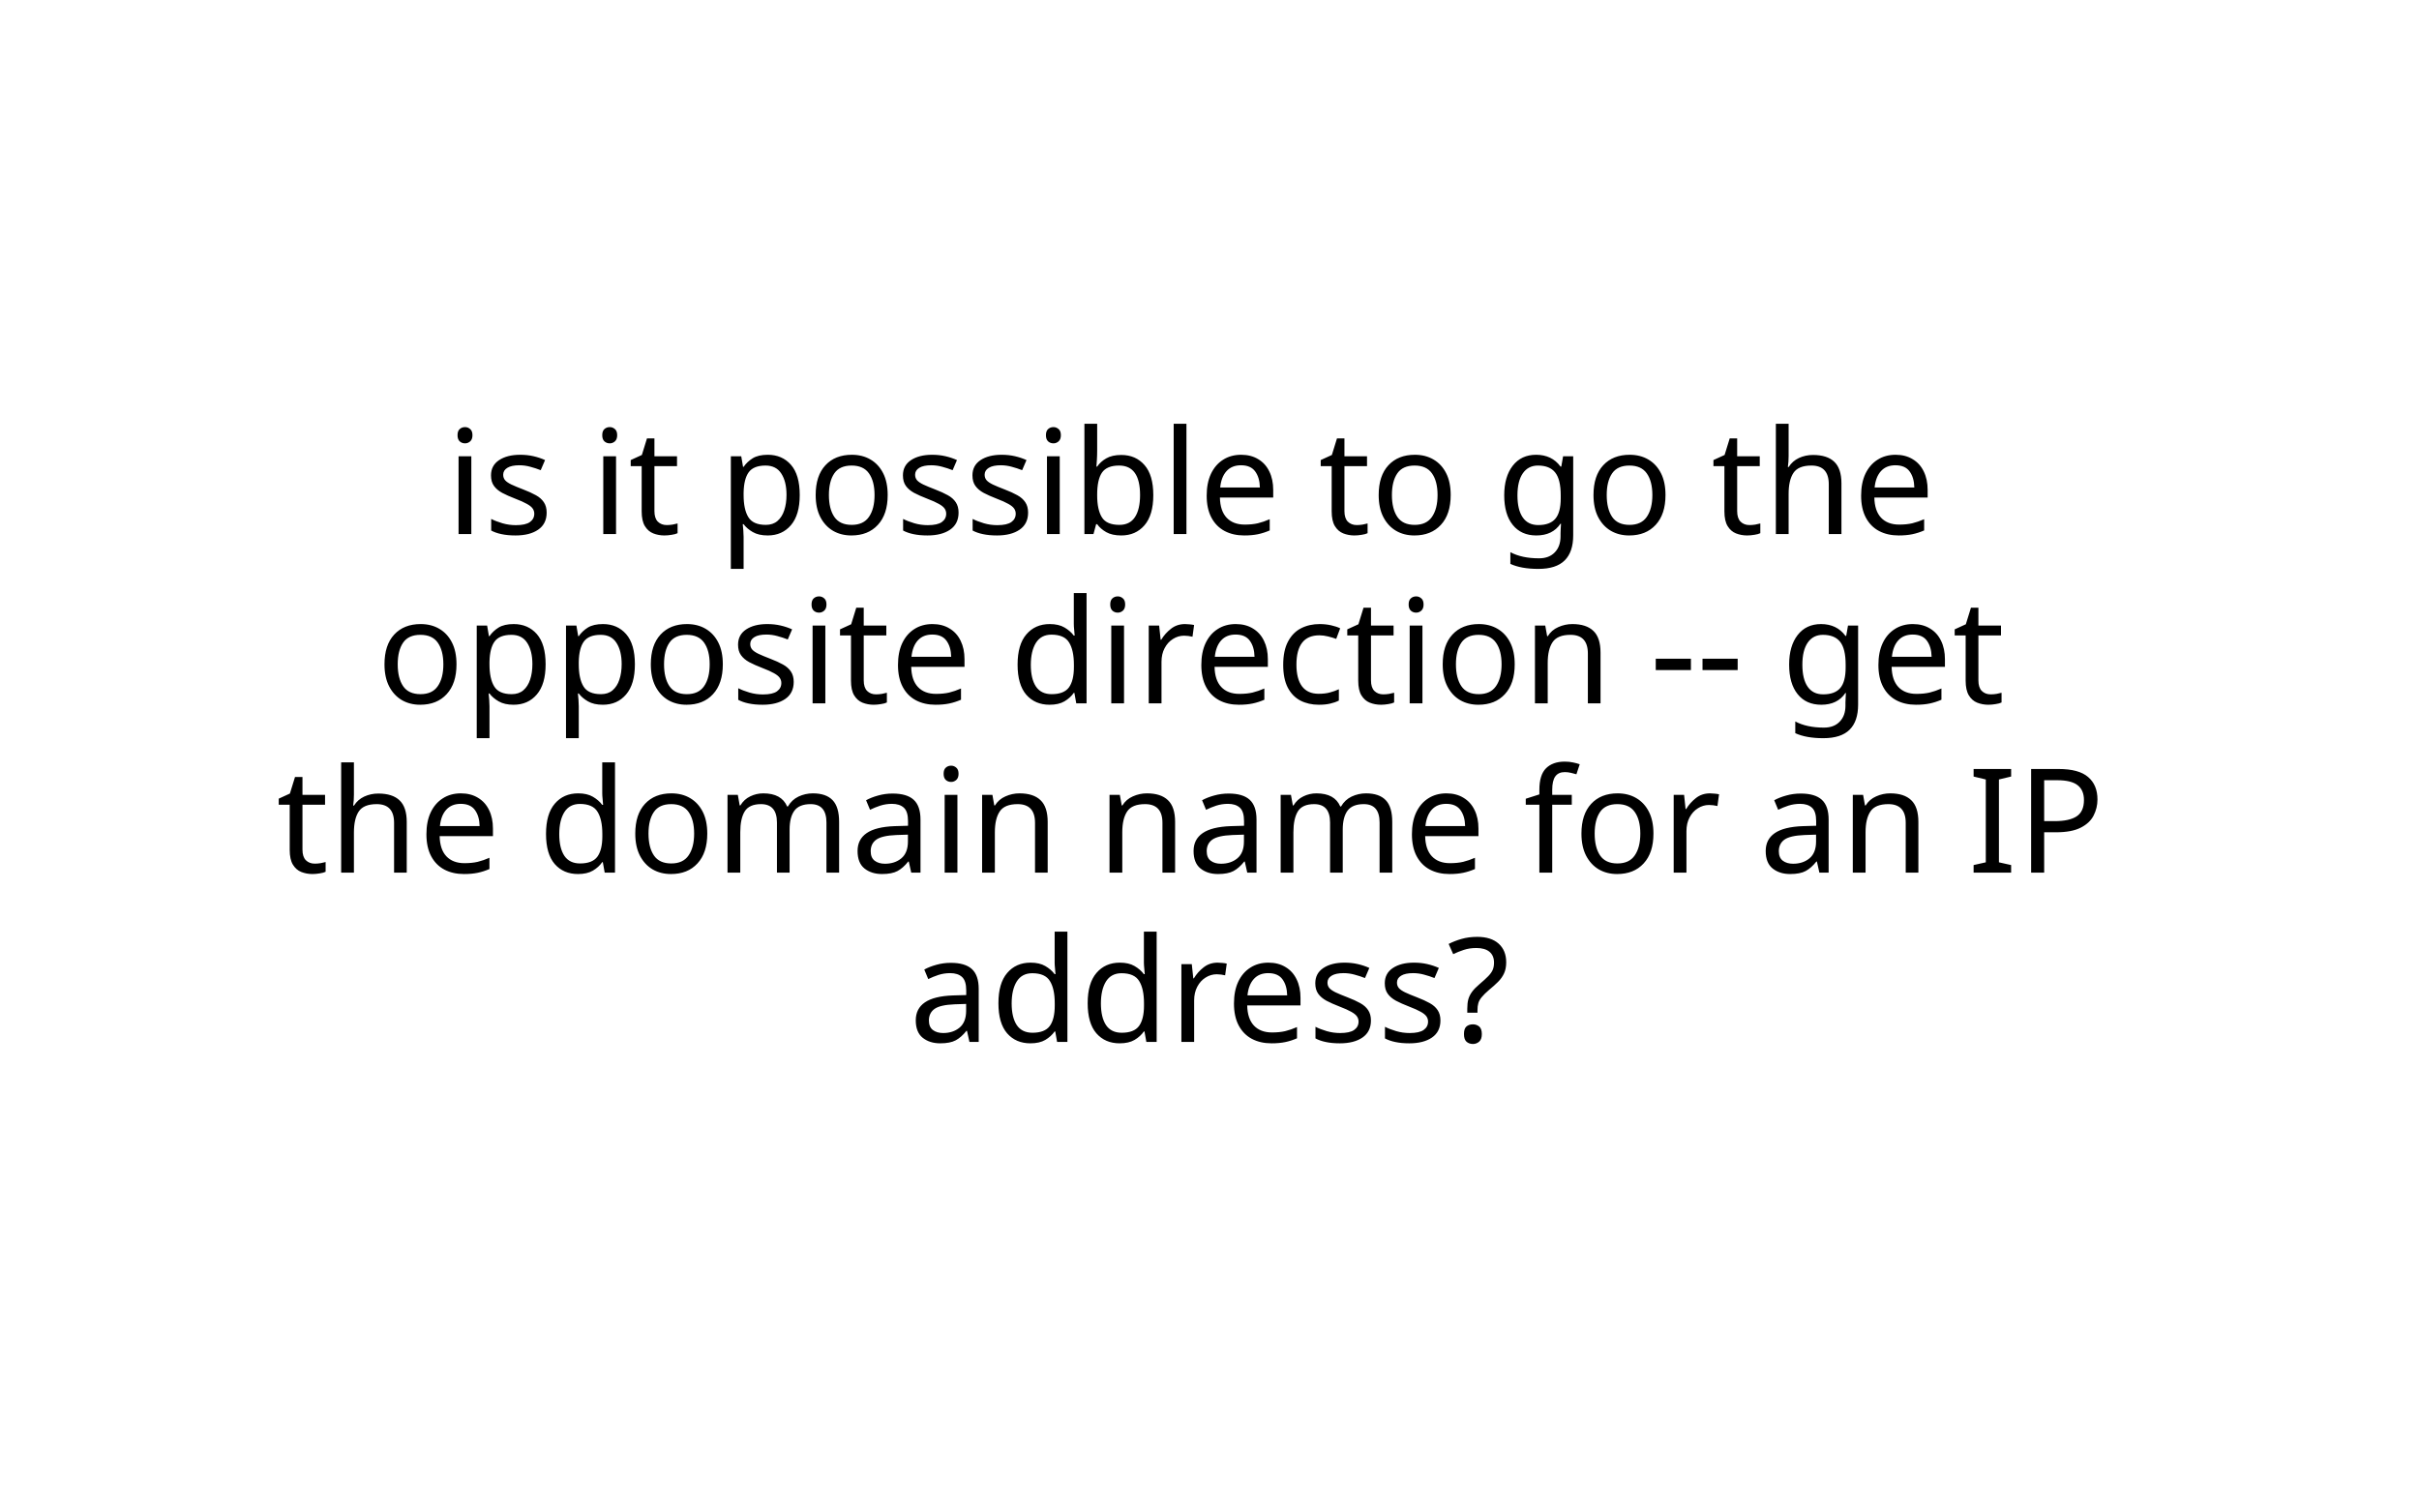
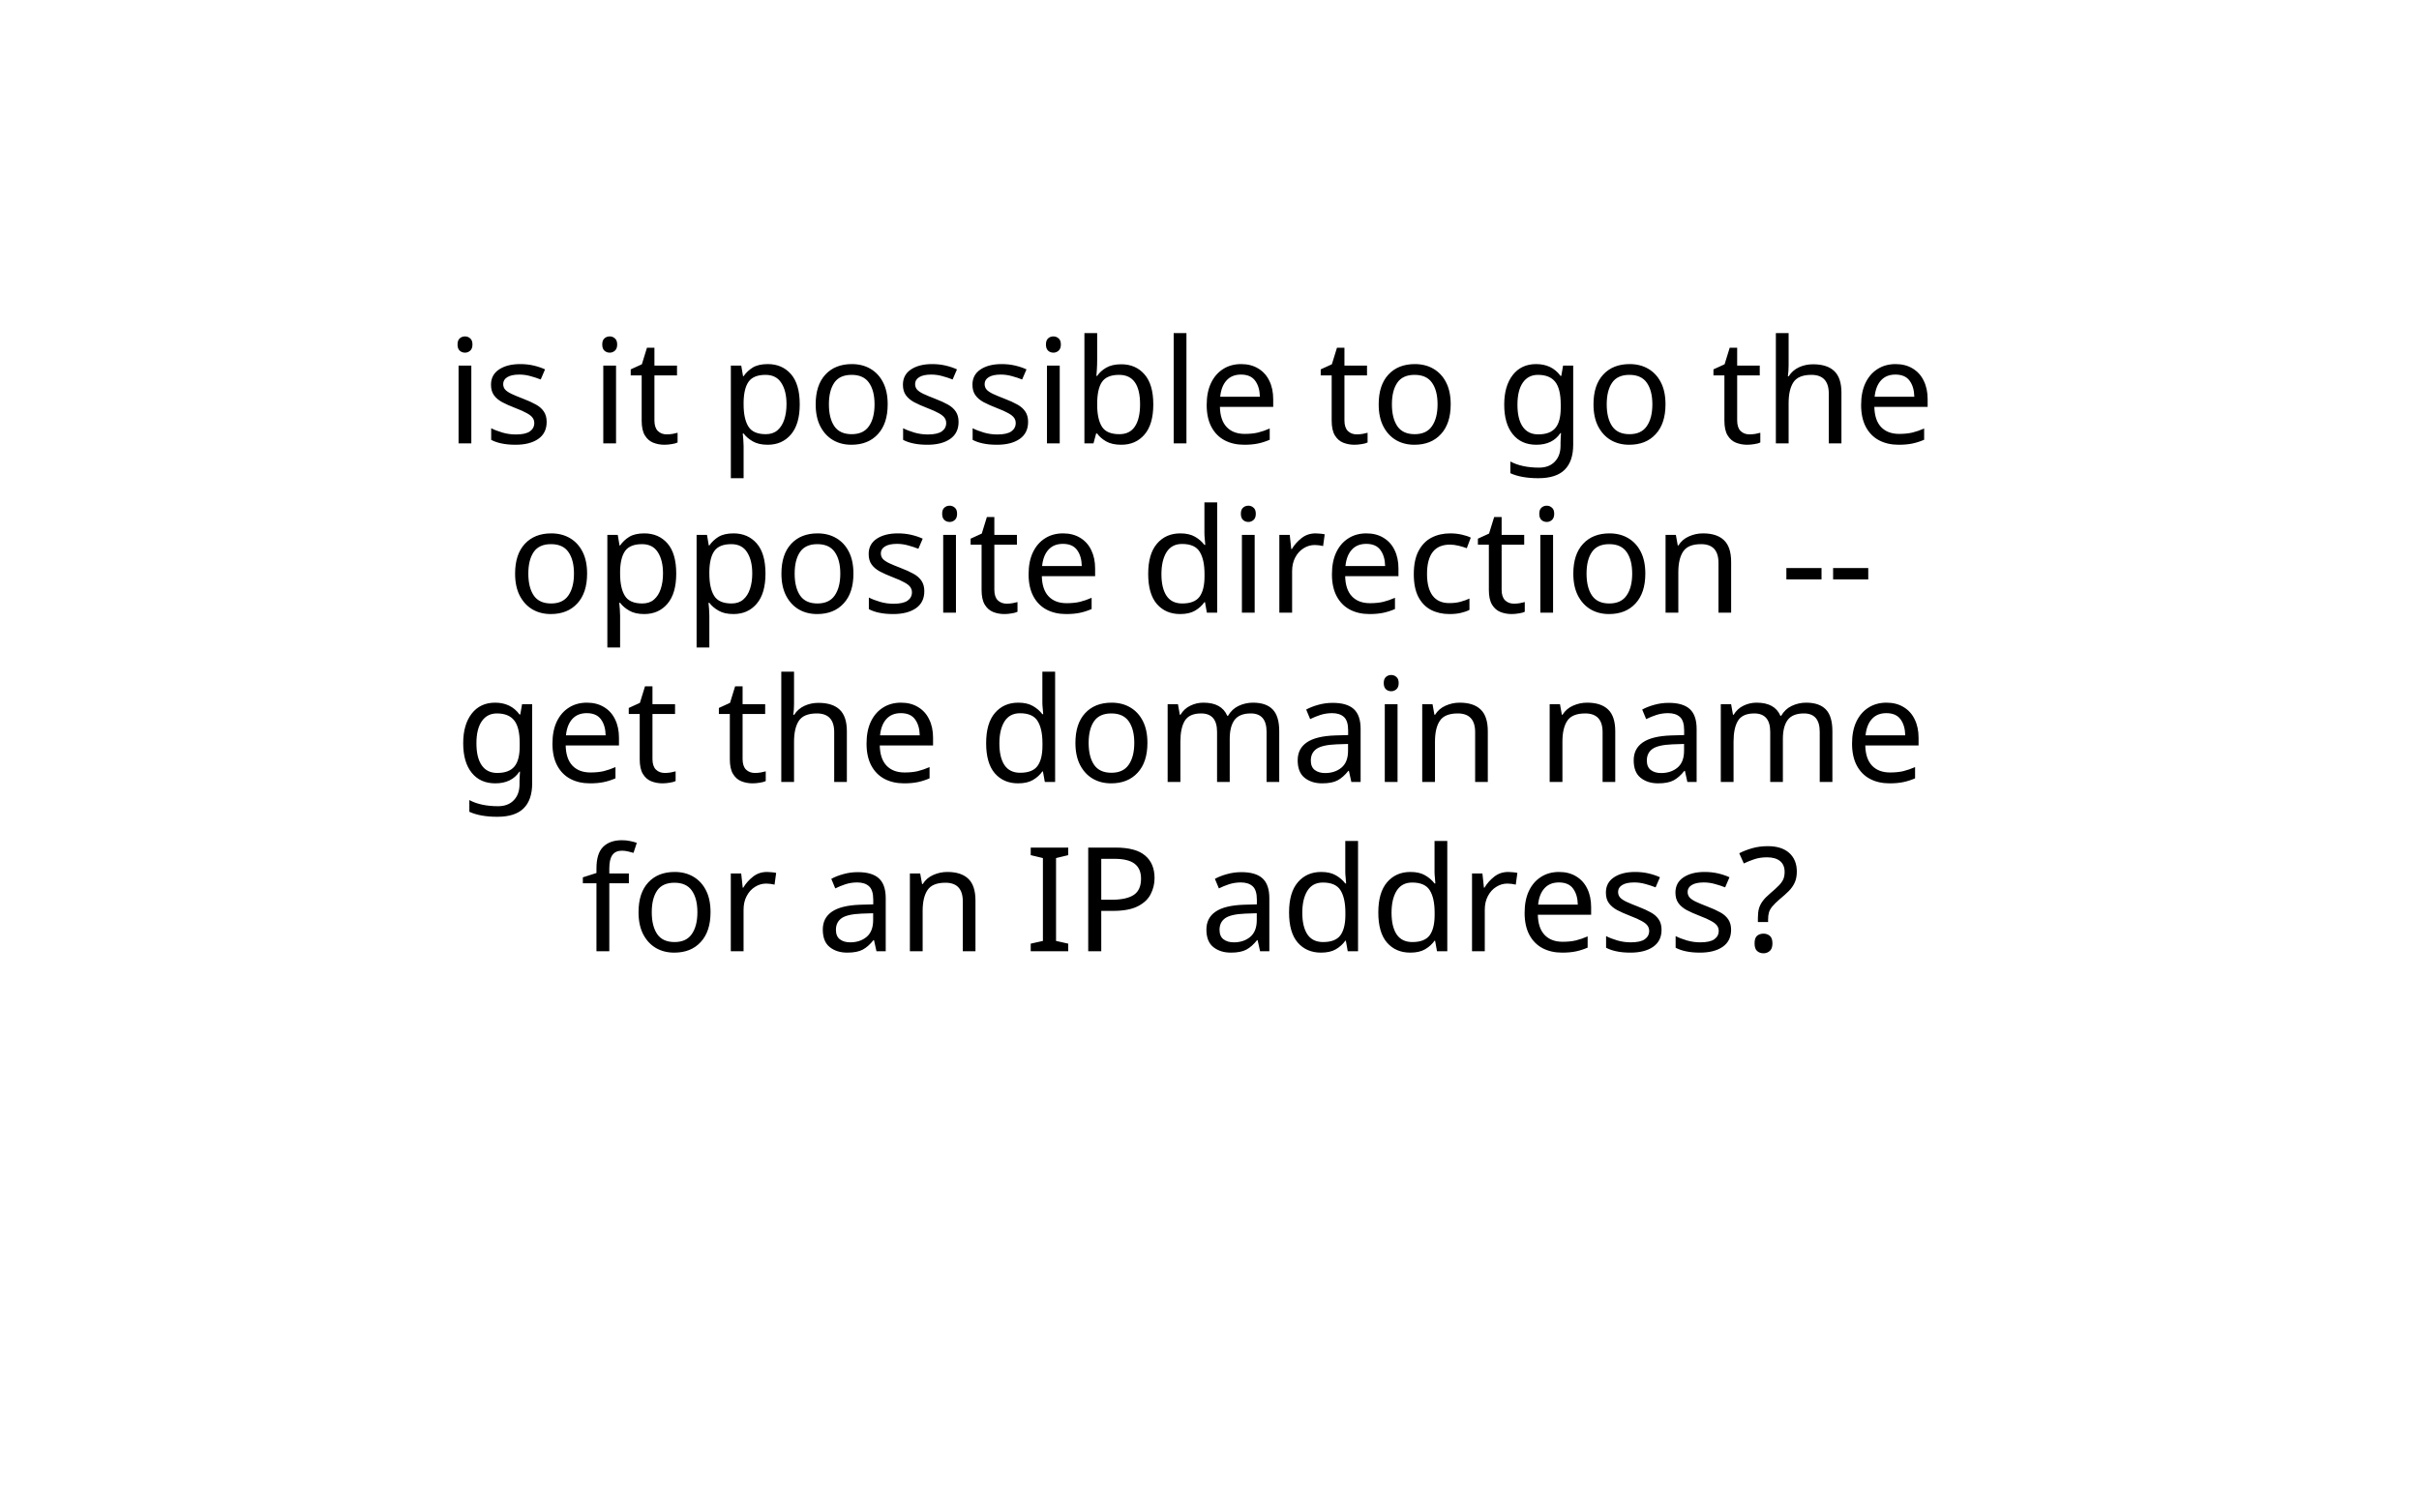
- <svg width="400" height="250">
-   <text x="50%" y="80" dominant-baseline="middle" text-anchor="middle" style="font-size:24px;font-family:juliabold;">
-     <tspan x="50%" y="80">is it possible to go the</tspan>
-     <tspan x="50%" y="108">opposite direction -- get</tspan>
-     <tspan x="50%" y="136">the domain name for an IP</tspan>
-     <tspan x="50%" y="164">address?</tspan>
+ <svg xmlns="http://www.w3.org/2000/svg" width="400" height="250">
+   <text x="50%" y="65.0" dominant-baseline="middle" text-anchor="middle" style="white-space: pre; font-size:24px;font-family:juliabold;">
+     <tspan x="50%" y="65.0">is it possible to go the</tspan>
+     <tspan x="50%" y="93.0">opposite direction --</tspan>
+     <tspan x="50%" y="121.0">get the domain name</tspan>
+     <tspan x="50%" y="149.0">for an IP address?</tspan>
+     <tspan x="50%" y="177.0" />
  </text>
</svg>
